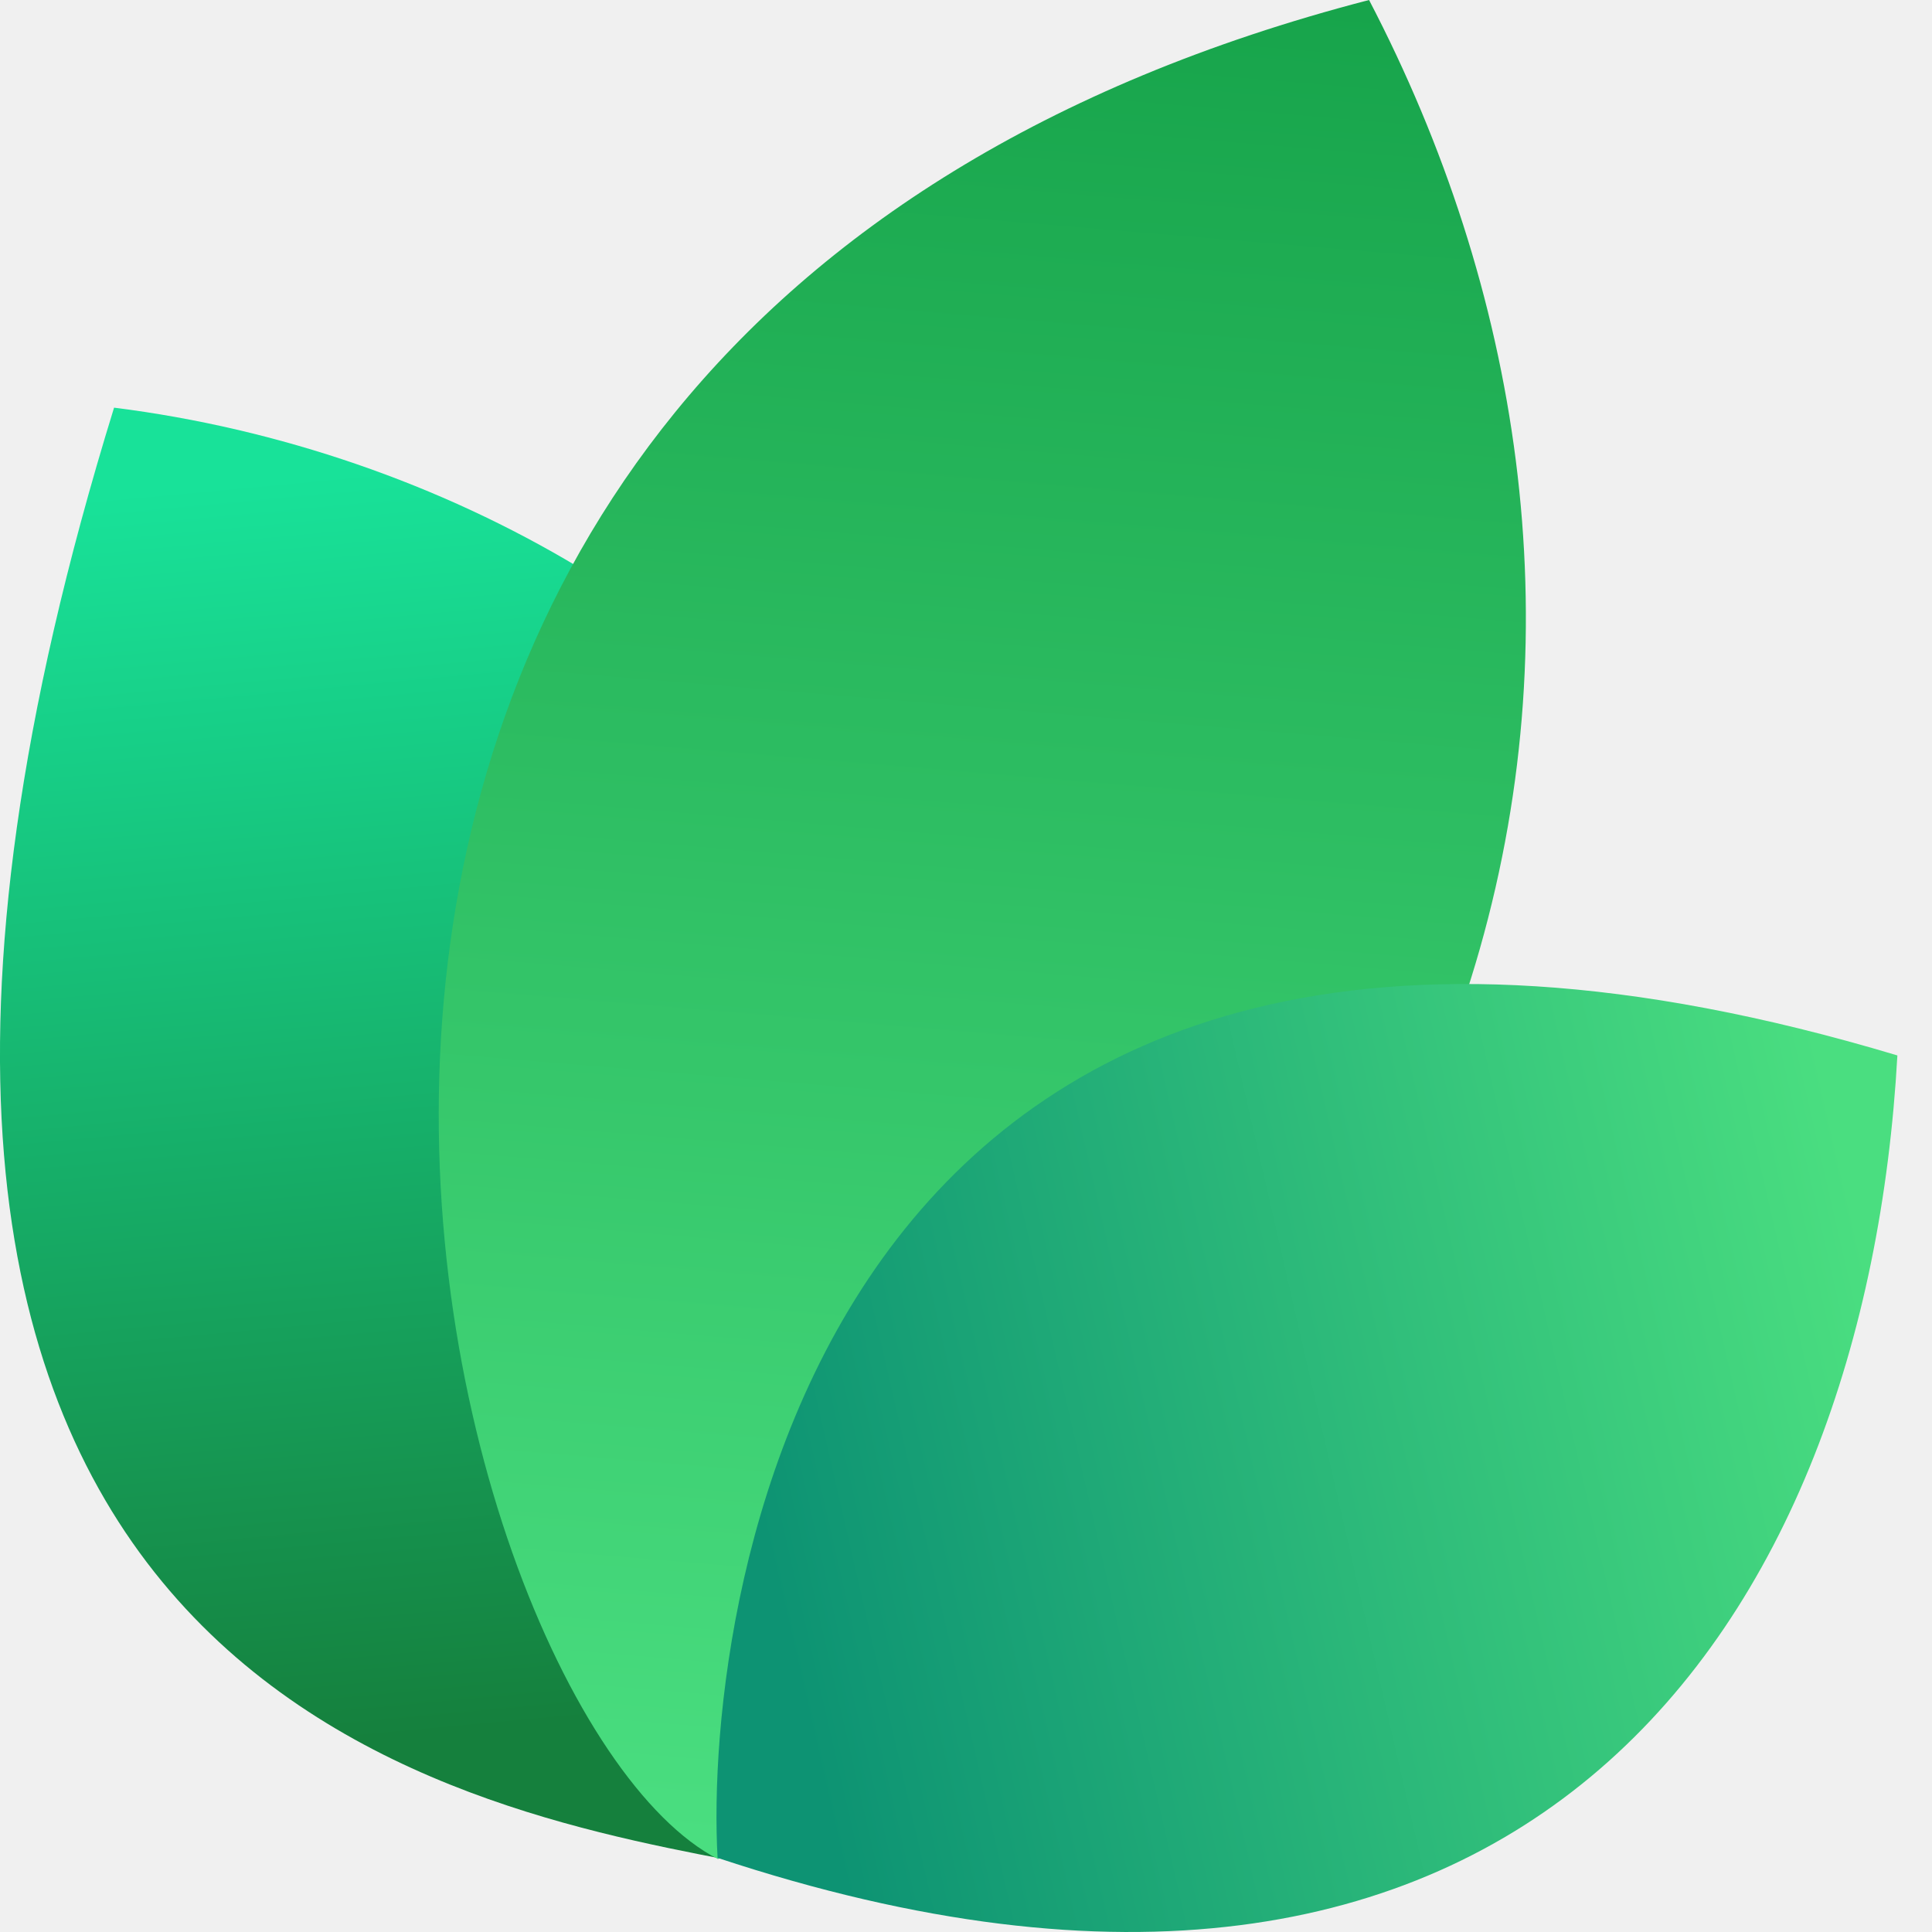
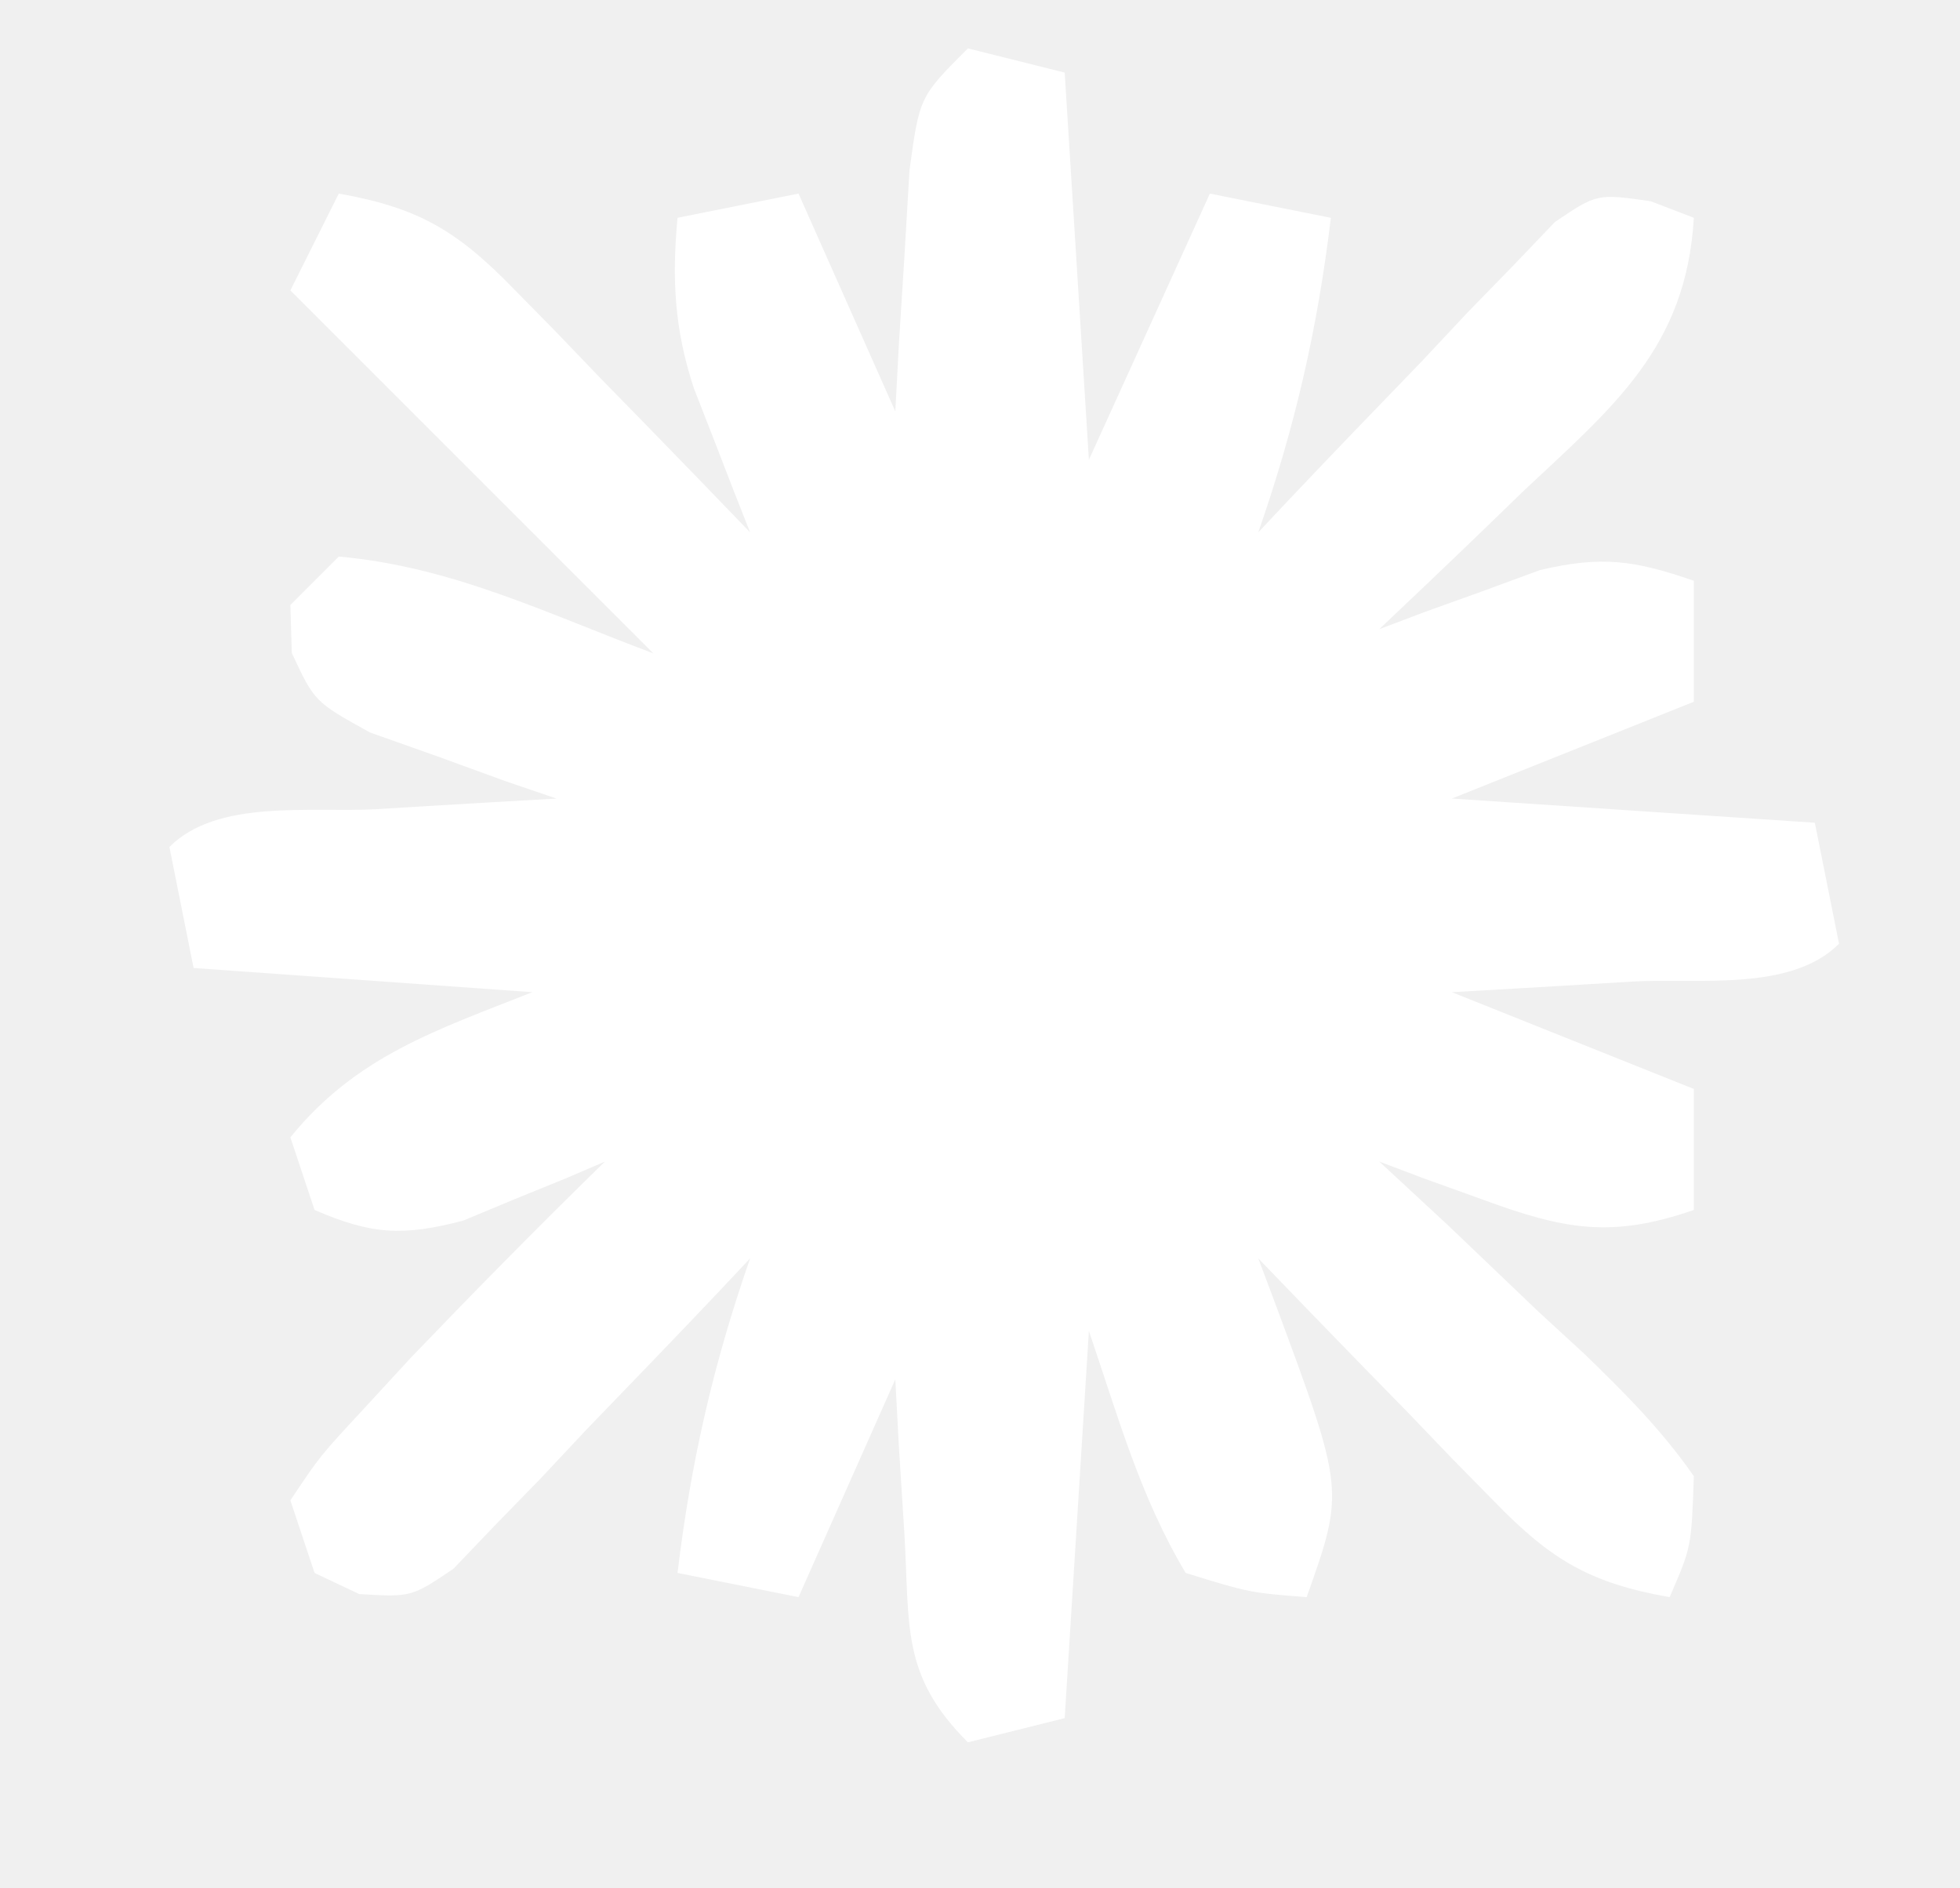
- <svg xmlns="http://www.w3.org/2000/svg" width="24" height="24" viewBox="0 0 24 24" fill="none">
-   <path d="M9.061 23.108C5.268 22.377 -3.391 20.627 1.417 5.064C9.634 6.099 16.973 14.064 9.061 23.108Z" fill="url(#paint0_linear_17557_2021)" />
-   <path d="M8.919 23.094C5.276 21.222 0.784 4.209 17.007 0C20.757 7.193 19.621 16.545 8.919 23.094Z" fill="url(#paint1_linear_17557_2021)" />
-   <path d="M8.914 23.079C8.735 19.882 10.159 9.085 23.57 13.111C23.181 20.123 18.984 26.418 8.914 23.079Z" fill="url(#paint2_linear_17557_2021)" />
-   <defs>
-     <linearGradient id="paint0_linear_17557_2021" x1="3.776" y1="5.916" x2="5.232" y2="21.559" gradientUnits="userSpaceOnUse">
-       <stop stop-color="#18E299" />
-       <stop offset="1" stop-color="#15803D" />
-     </linearGradient>
-     <linearGradient id="paint1_linear_17557_2021" x1="12.171" y1="-0.718" x2="10.19" y2="22.983" gradientUnits="userSpaceOnUse">
-       <stop stop-color="#16A34A" />
-       <stop offset="1" stop-color="#4ADE80" />
-     </linearGradient>
-     <linearGradient id="paint2_linear_17557_2021" x1="23.133" y1="15.353" x2="9.338" y2="18.52" gradientUnits="userSpaceOnUse">
-       <stop stop-color="#4ADE80" />
-       <stop offset="1" stop-color="#0D9373" />
-     </linearGradient>
-   </defs>
+ <svg xmlns="http://www.w3.org/2000/svg" version="1.1" width="81" height="78">
+   <path d="M0 0 C1.32 0.33 2.64 0.66 4 1 C4.495 8.92 4.495 8.92 5 17 C6.65 13.37 8.3 9.74 10 6 C12.475 6.495 12.475 6.495 15 7 C14.45 11.583 13.517 15.648 12 20 C12.403 19.571 12.806 19.141 13.222 18.699 C15.051 16.766 16.9 14.852 18.75 12.938 C19.384 12.261 20.018 11.585 20.672 10.889 C21.291 10.254 21.909 9.619 22.547 8.965 C23.395 8.077 23.395 8.077 24.261 7.172 C26 6 26 6 28.216 6.315 C28.805 6.541 29.393 6.767 30 7 C29.69 12.385 26.646 14.825 22.938 18.312 C22.37 18.862 21.802 19.412 21.217 19.979 C19.82 21.328 18.411 22.665 17 24 C17.603 23.772 18.207 23.544 18.828 23.309 C19.627 23.021 20.427 22.734 21.25 22.438 C22.039 22.147 22.828 21.857 23.641 21.559 C26.191 20.955 27.553 21.153 30 22 C30 23.65 30 25.3 30 27 C26.7 28.32 23.4 29.64 20 31 C24.95 31.33 29.9 31.66 35 32 C35.495 34.475 35.495 34.475 36 37 C34.004 38.996 30.183 38.41 27.438 38.562 C26.727 38.606 26.016 38.649 25.283 38.693 C23.522 38.8 21.761 38.9 20 39 C23.3 40.32 26.6 41.64 30 43 C30 44.65 30 46.3 30 48 C26.571 49.188 24.622 48.802 21.25 47.562 C20.451 47.275 19.652 46.988 18.828 46.691 C18.225 46.463 17.622 46.235 17 46 C18.425 47.321 18.425 47.321 19.879 48.668 C21.108 49.84 22.335 51.014 23.562 52.188 C24.191 52.766 24.819 53.344 25.467 53.939 C27.146 55.563 28.664 57.082 30 59 C29.902 61.926 29.902 61.926 29 64 C25.699 63.419 24.089 62.451 21.766 60.059 C21.192 59.475 20.618 58.892 20.027 58.291 C19.441 57.679 18.854 57.068 18.25 56.438 C17.648 55.822 17.046 55.206 16.426 54.572 C14.944 53.055 13.471 51.528 12 50 C12.241 50.64 12.481 51.28 12.729 51.939 C15.565 59.59 15.565 59.59 14 64 C11.645 63.816 11.645 63.816 9 63 C7.102 59.819 6.206 56.529 5 53 C4.67 58.28 4.34 63.56 4 69 C2.02 69.495 2.02 69.495 0 70 C-2.77 67.23 -2.398 65.235 -2.625 61.375 C-2.7 60.186 -2.775 58.998 -2.852 57.773 C-2.901 56.858 -2.95 55.943 -3 55 C-4.32 57.97 -5.64 60.94 -7 64 C-8.65 63.67 -10.3 63.34 -12 63 C-11.45 58.417 -10.517 54.352 -9 50 C-9.605 50.644 -9.605 50.644 -10.222 51.301 C-12.051 53.234 -13.9 55.148 -15.75 57.062 C-16.384 57.739 -17.018 58.415 -17.672 59.111 C-18.6 60.064 -18.6 60.064 -19.547 61.035 C-20.112 61.627 -20.678 62.219 -21.261 62.828 C-23 64 -23 64 -25.153 63.873 C-26.067 63.441 -26.067 63.441 -27 63 C-27.495 61.515 -27.495 61.515 -28 60 C-26.777 58.168 -26.777 58.168 -24.938 56.188 C-24.296 55.49 -23.654 54.793 -22.992 54.074 C-20.366 51.34 -17.714 48.647 -15 46 C-15.797 46.342 -15.797 46.342 -16.609 46.691 C-17.669 47.123 -17.669 47.123 -18.75 47.562 C-19.446 47.853 -20.142 48.143 -20.859 48.441 C-23.352 49.092 -24.64 49.021 -27 48 C-27.495 46.515 -27.495 46.515 -28 45 C-25.275 41.634 -21.931 40.558 -18 39 C-24.93 38.505 -24.93 38.505 -32 38 C-32.33 36.35 -32.66 34.7 -33 33 C-31.004 31.004 -27.183 31.59 -24.438 31.438 C-23.371 31.373 -23.371 31.373 -22.283 31.307 C-20.522 31.2 -18.761 31.1 -17 31 C-17.71 30.758 -18.421 30.515 -19.152 30.266 C-20.531 29.763 -20.531 29.763 -21.938 29.25 C-22.854 28.925 -23.771 28.6 -24.715 28.266 C-27 27 -27 27 -27.941 24.984 C-27.961 24.33 -27.98 23.675 -28 23 C-27.34 22.34 -26.68 21.68 -26 21 C-21.337 21.411 -17.448 23.332 -13 25 C-17.95 20.05 -22.9 15.1 -28 10 C-27.34 8.68 -26.68 7.36 -26 6 C-22.699 6.581 -21.089 7.549 -18.766 9.941 C-18.192 10.525 -17.618 11.108 -17.027 11.709 C-16.441 12.321 -15.854 12.932 -15.25 13.562 C-14.648 14.178 -14.046 14.794 -13.426 15.428 C-11.944 16.945 -10.471 18.472 -9 20 C-9.214 19.457 -9.429 18.915 -9.65 18.355 C-9.926 17.64 -10.203 16.925 -10.488 16.188 C-10.765 15.48 -11.041 14.772 -11.325 14.043 C-12.126 11.62 -12.238 9.534 -12 7 C-10.35 6.67 -8.7 6.34 -7 6 C-5.68 8.97 -4.36 11.94 -3 15 C-2.951 14.085 -2.902 13.17 -2.852 12.227 C-2.777 11.038 -2.702 9.85 -2.625 8.625 C-2.555 7.442 -2.486 6.258 -2.414 5.039 C-2 2 -2 2 0 0 Z " fill="#FFFFFF" transform="translate(40,2)" />
</svg>
